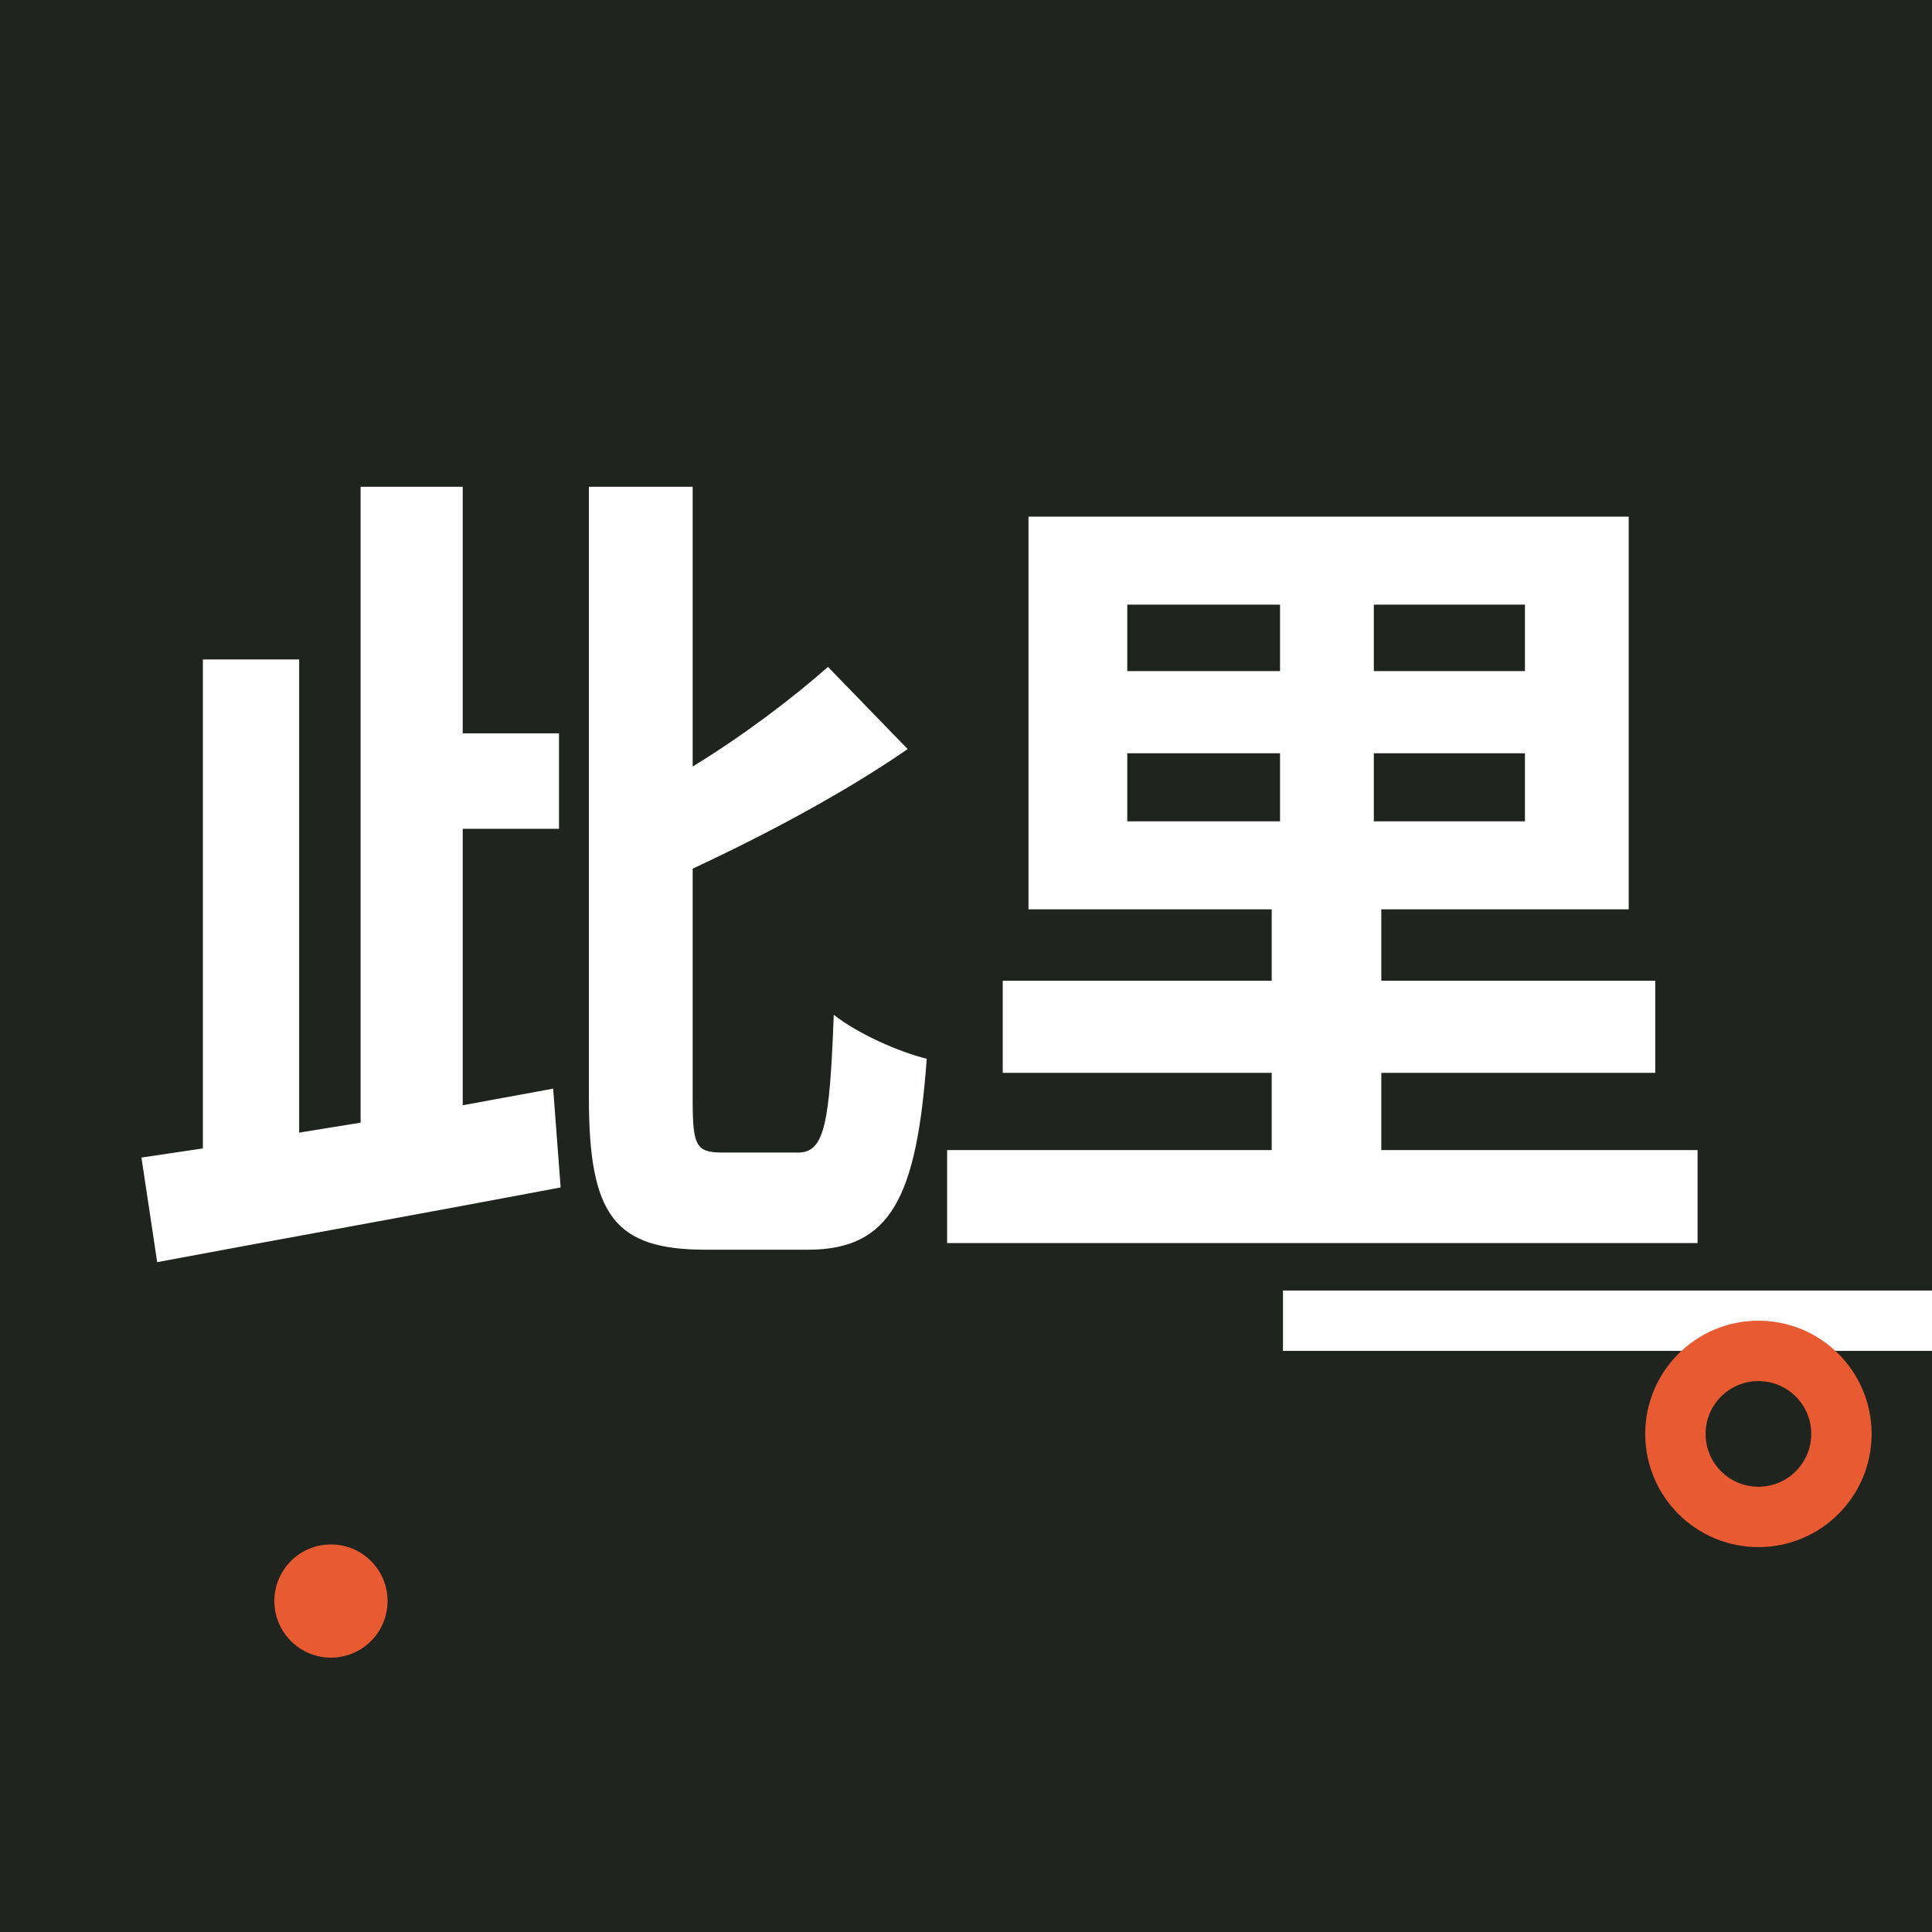
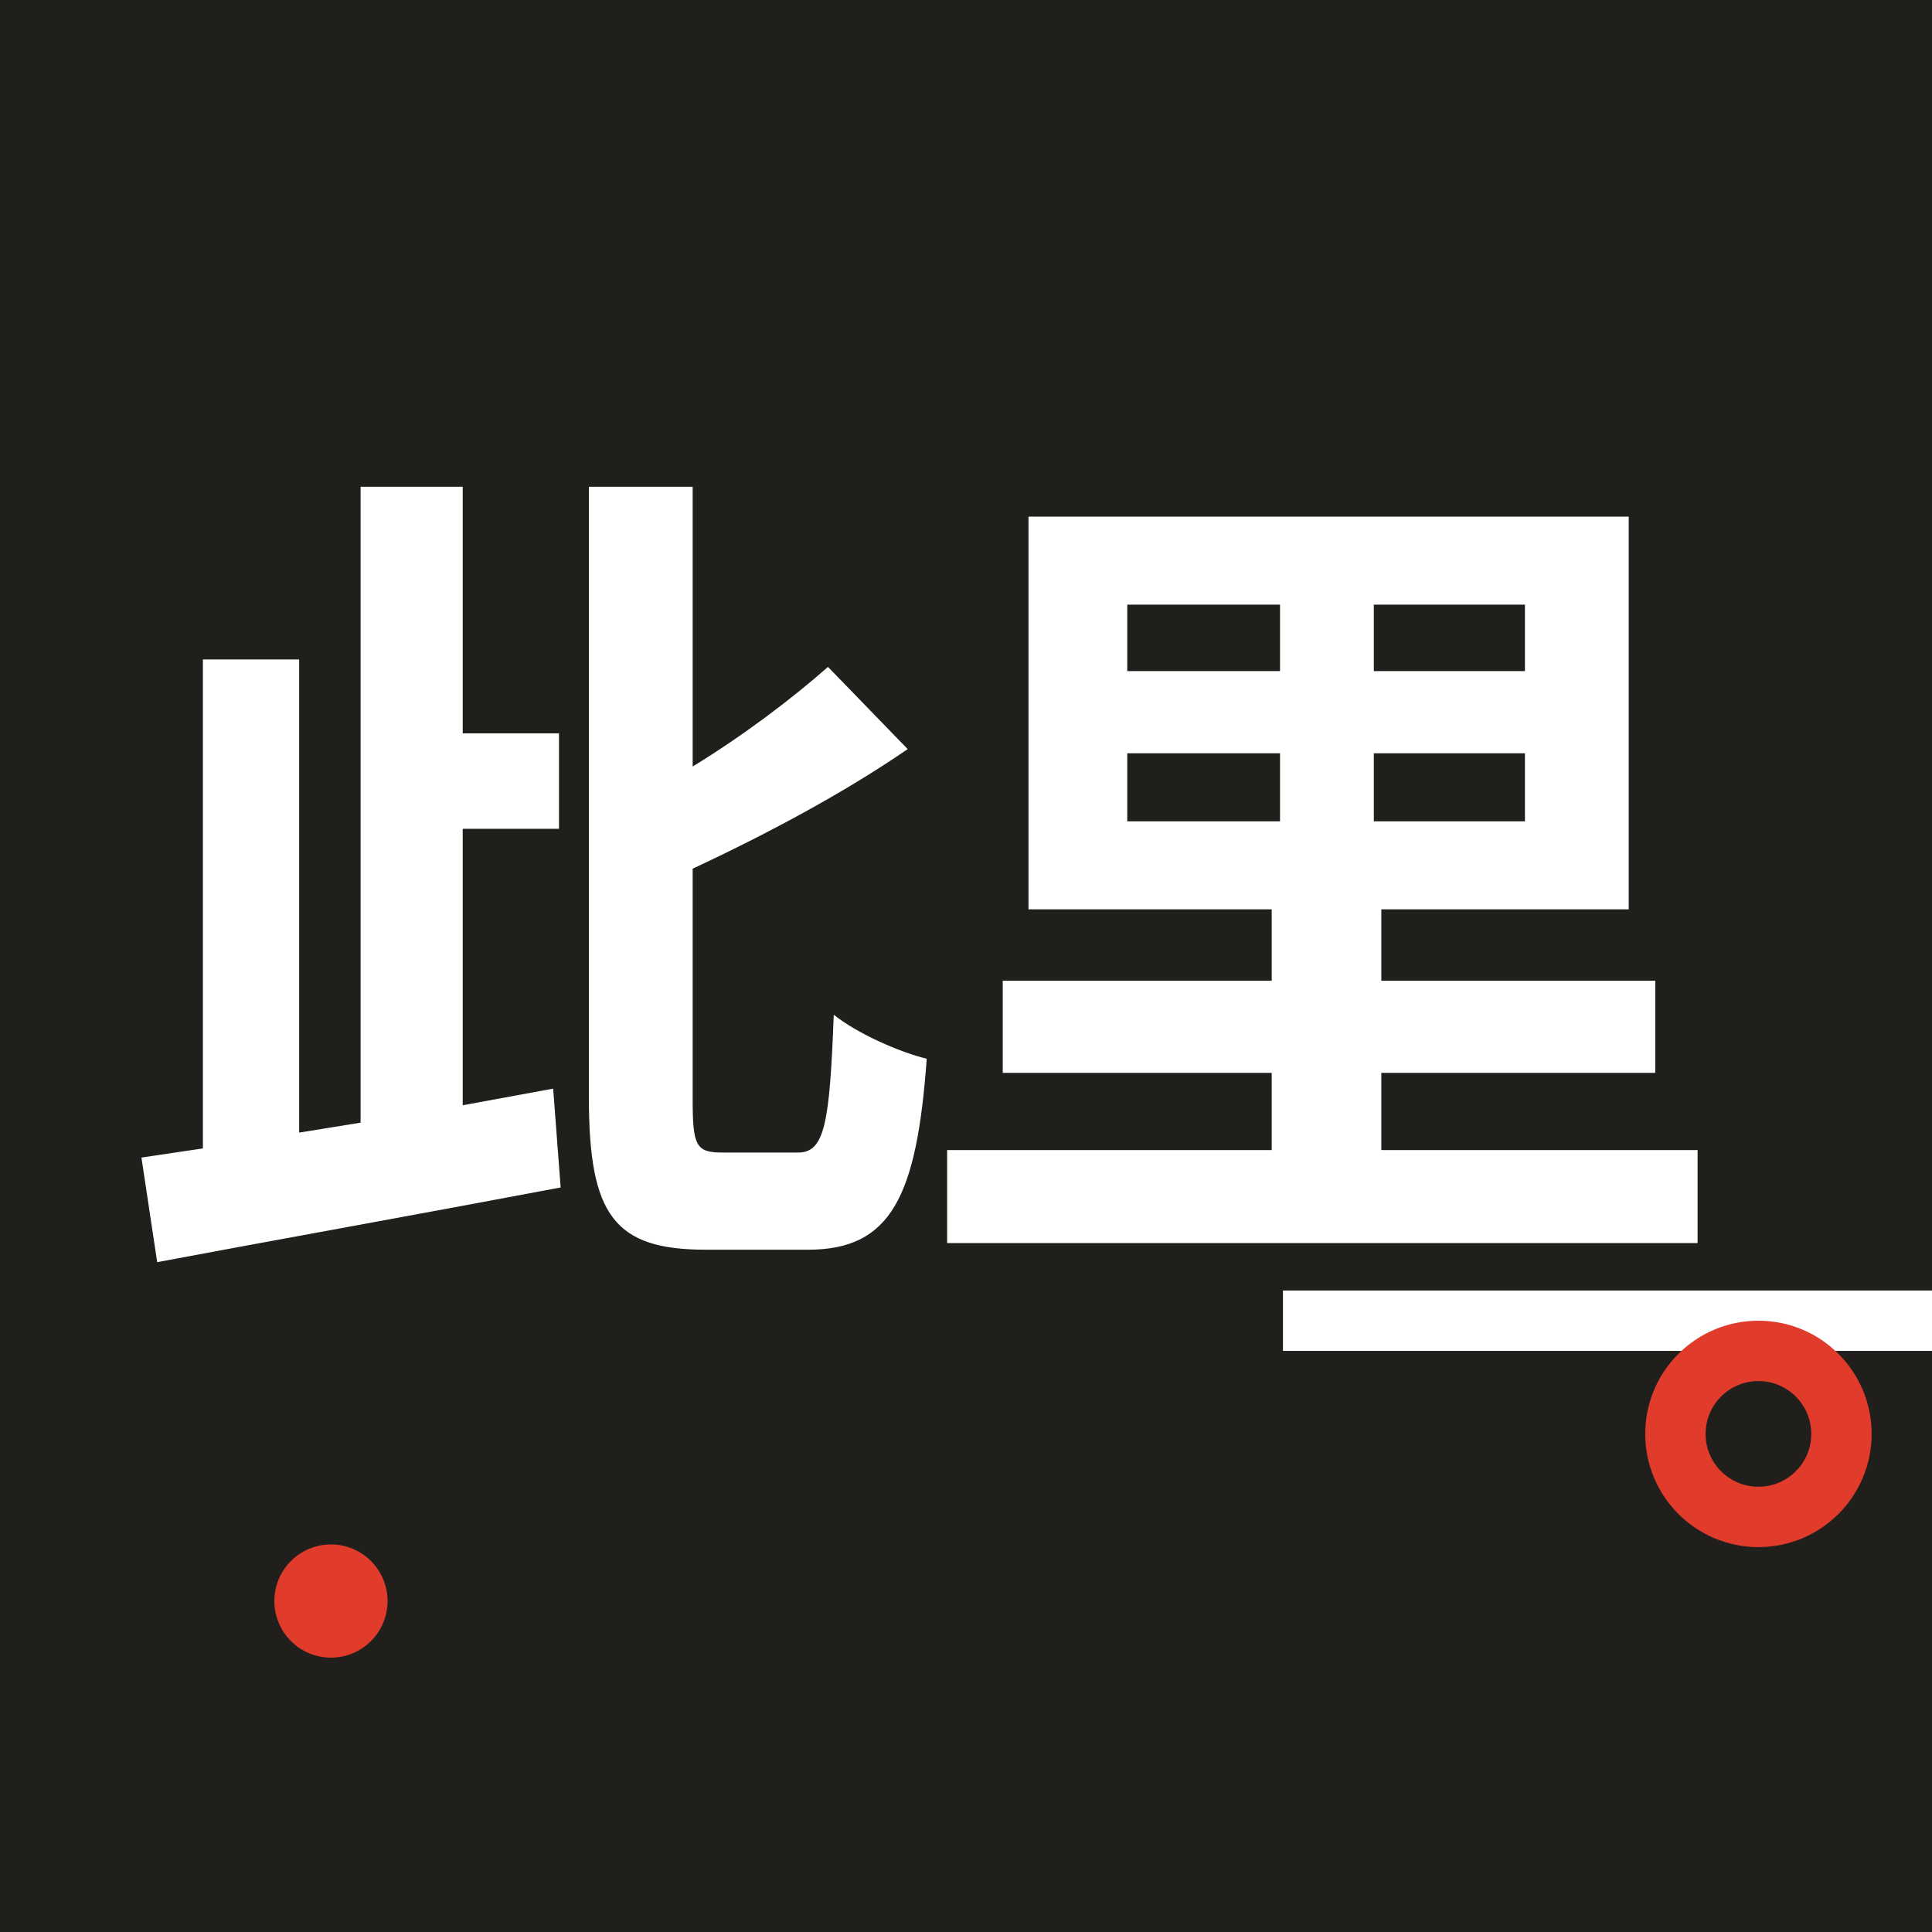
<svg xmlns="http://www.w3.org/2000/svg" width="512" height="512">
-   <rect width="512" height="512" fill="#20241f" />
+   <rect width="512" height="512" fill="#211f1c" />
  <g transform="rotate(225 256 256)">
-     <circle cx="256" cy="18" r="15" fill="#e85b32" />
+     <circle cx="256" cy="18" r="15" fill="#e13b2b" />
  </g>
  <text x="30" y="316" fill="#fff" font-family="PingFang SC,sans-serif" font-size="220" font-weight="900" letter-spacing="-10">此里</text>
  <path d="M340 350H512" stroke="#fff" stroke-width="16" />
-   <circle cx="466" cy="380" r="22" fill="#20241f" stroke="#e85b32" stroke-width="16" />
+   <circle cx="466" cy="380" r="22" fill="#211f1c" stroke="#e13b2b" stroke-width="16" />
</svg>
